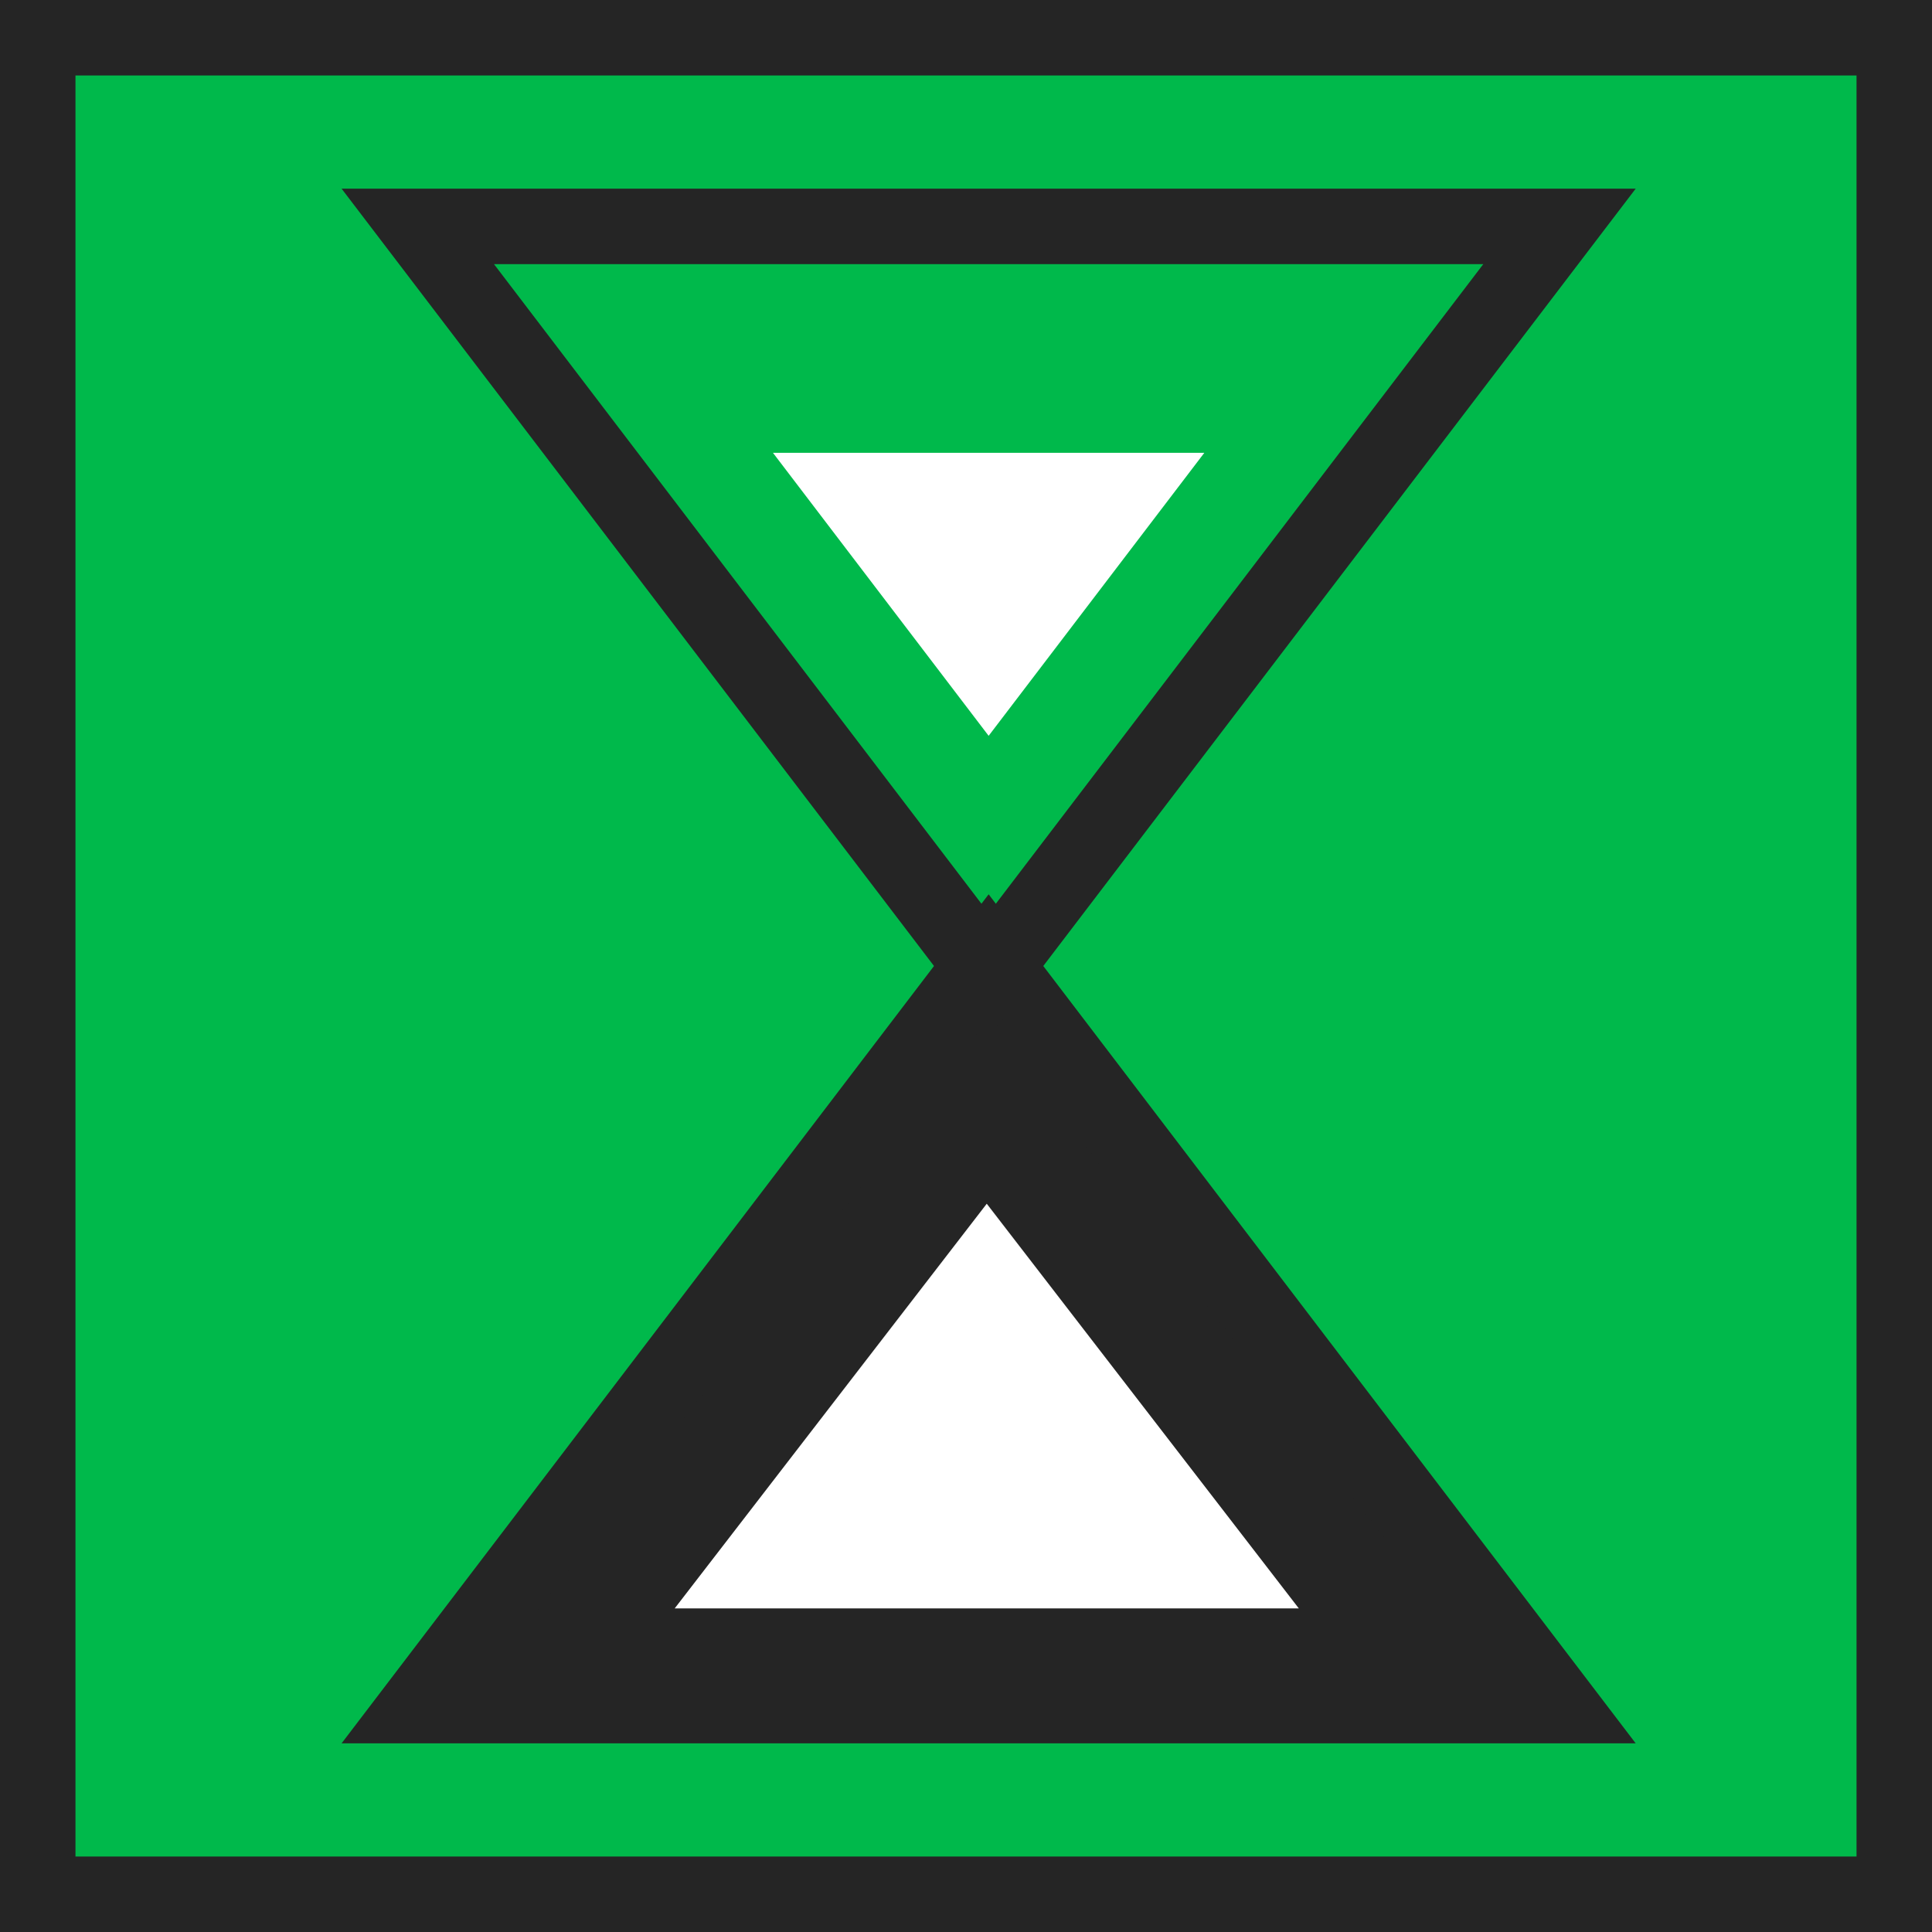
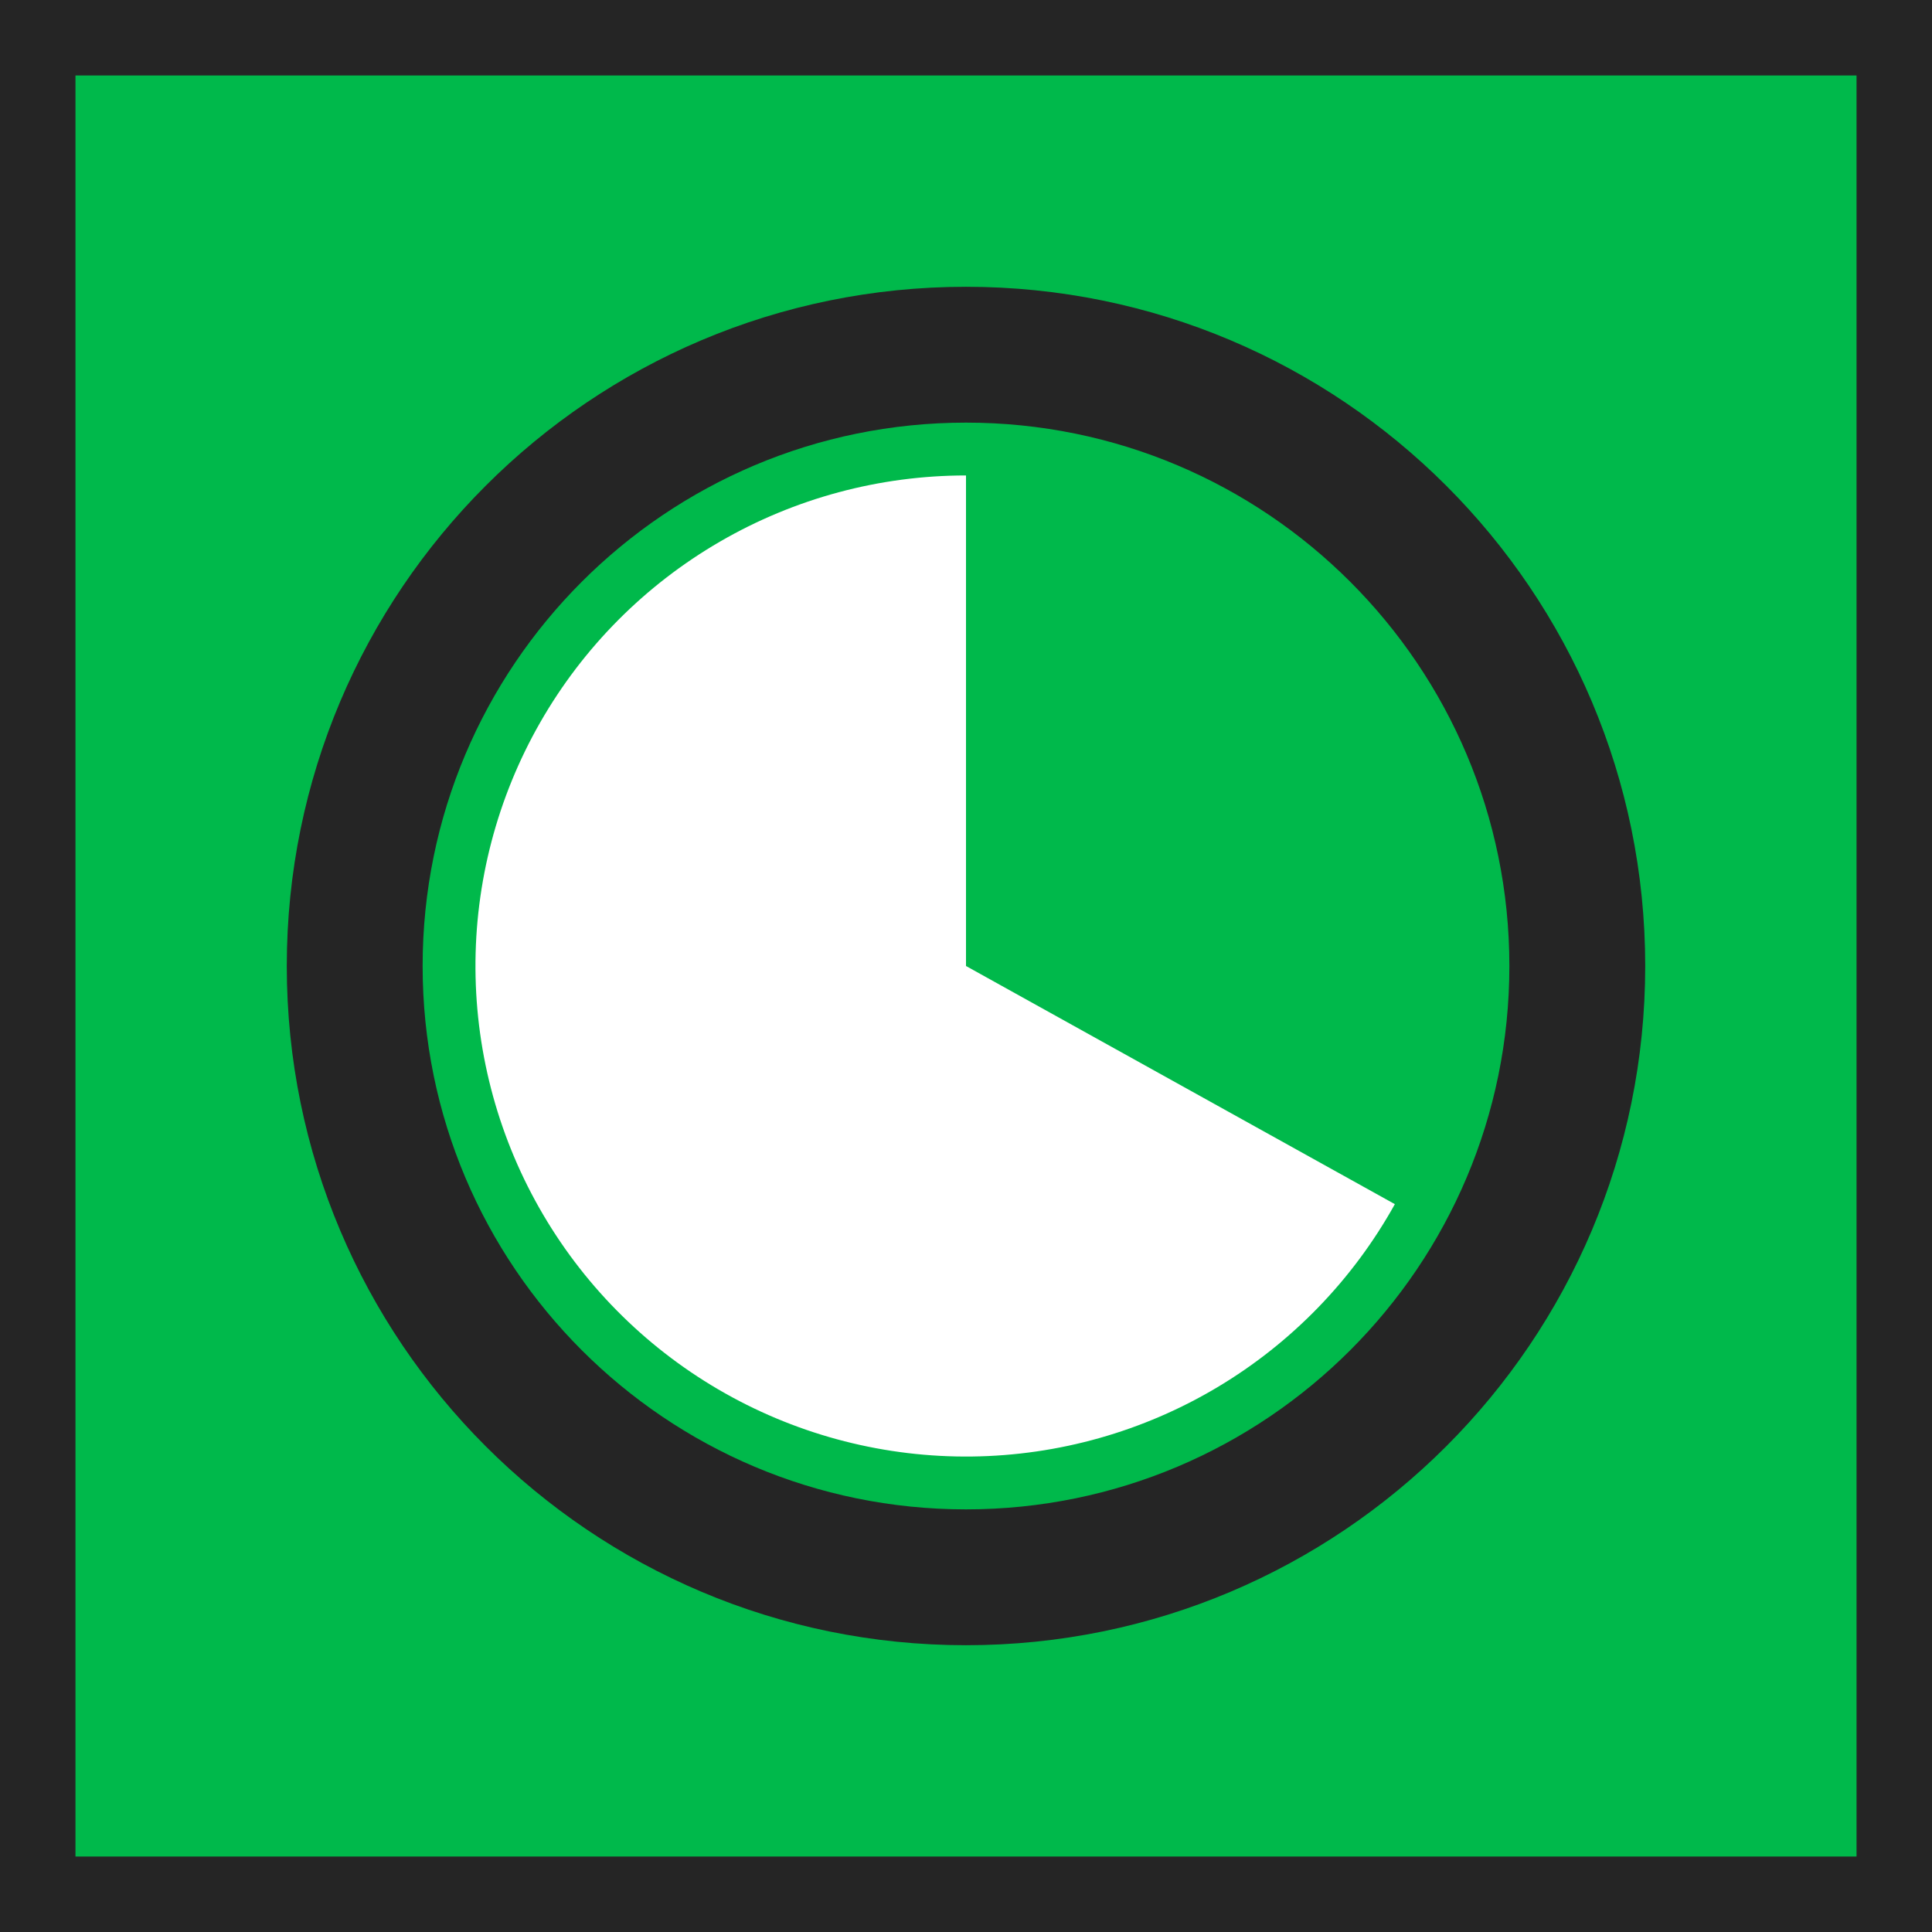
<svg xmlns="http://www.w3.org/2000/svg" width="512" height="512" viewBox="0 0 512 512" fill="none">
  <rect x="10" y="10" width="492" height="492" fill="#00B94B" stroke="#252525" stroke-width="20" />
-   <path d="M262 253.498L413.279 452L110.721 452L262 253.498Z" fill="#252525" stroke="#252525" stroke-width="20" />
-   <path d="M262 258.502L110.721 60L413.279 60L262 258.502Z" stroke="#252525" stroke-width="20" />
-   <path d="M262 195L319.158 120H204.842L262 195Z" fill="white" />
-   <path d="M261.5 319L344.205 426.25H178.795L261.5 319Z" fill="white" />
+   <path d="M436 256C436 355.411 355.411 436 256 436C156.589 436 76 355.411 76 256C76 156.589 156.589 76 256 76C355.411 76 436 156.589 436 256ZM112 256C112 335.529 176.471 400 256 400C335.529 400 400 335.529 400 256C400 176.471 335.529 112 256 112C176.471 112 112 176.471 112 256Z" fill="#252525" />
+   <path d="M256 126C233.088 126 210.584 132.055 190.766 143.552C170.947 155.05 154.52 171.58 143.147 191.47C131.774 211.359 125.859 233.901 126.003 256.813C126.146 279.724 132.342 302.19 143.962 321.936C155.583 341.682 172.216 358.006 192.177 369.254C212.137 380.503 234.715 386.276 257.625 385.99C280.535 385.703 302.962 379.367 322.635 367.623C342.308 355.879 358.528 339.145 369.651 319.114L256 256L256 126Z" fill="white" />
</svg>
